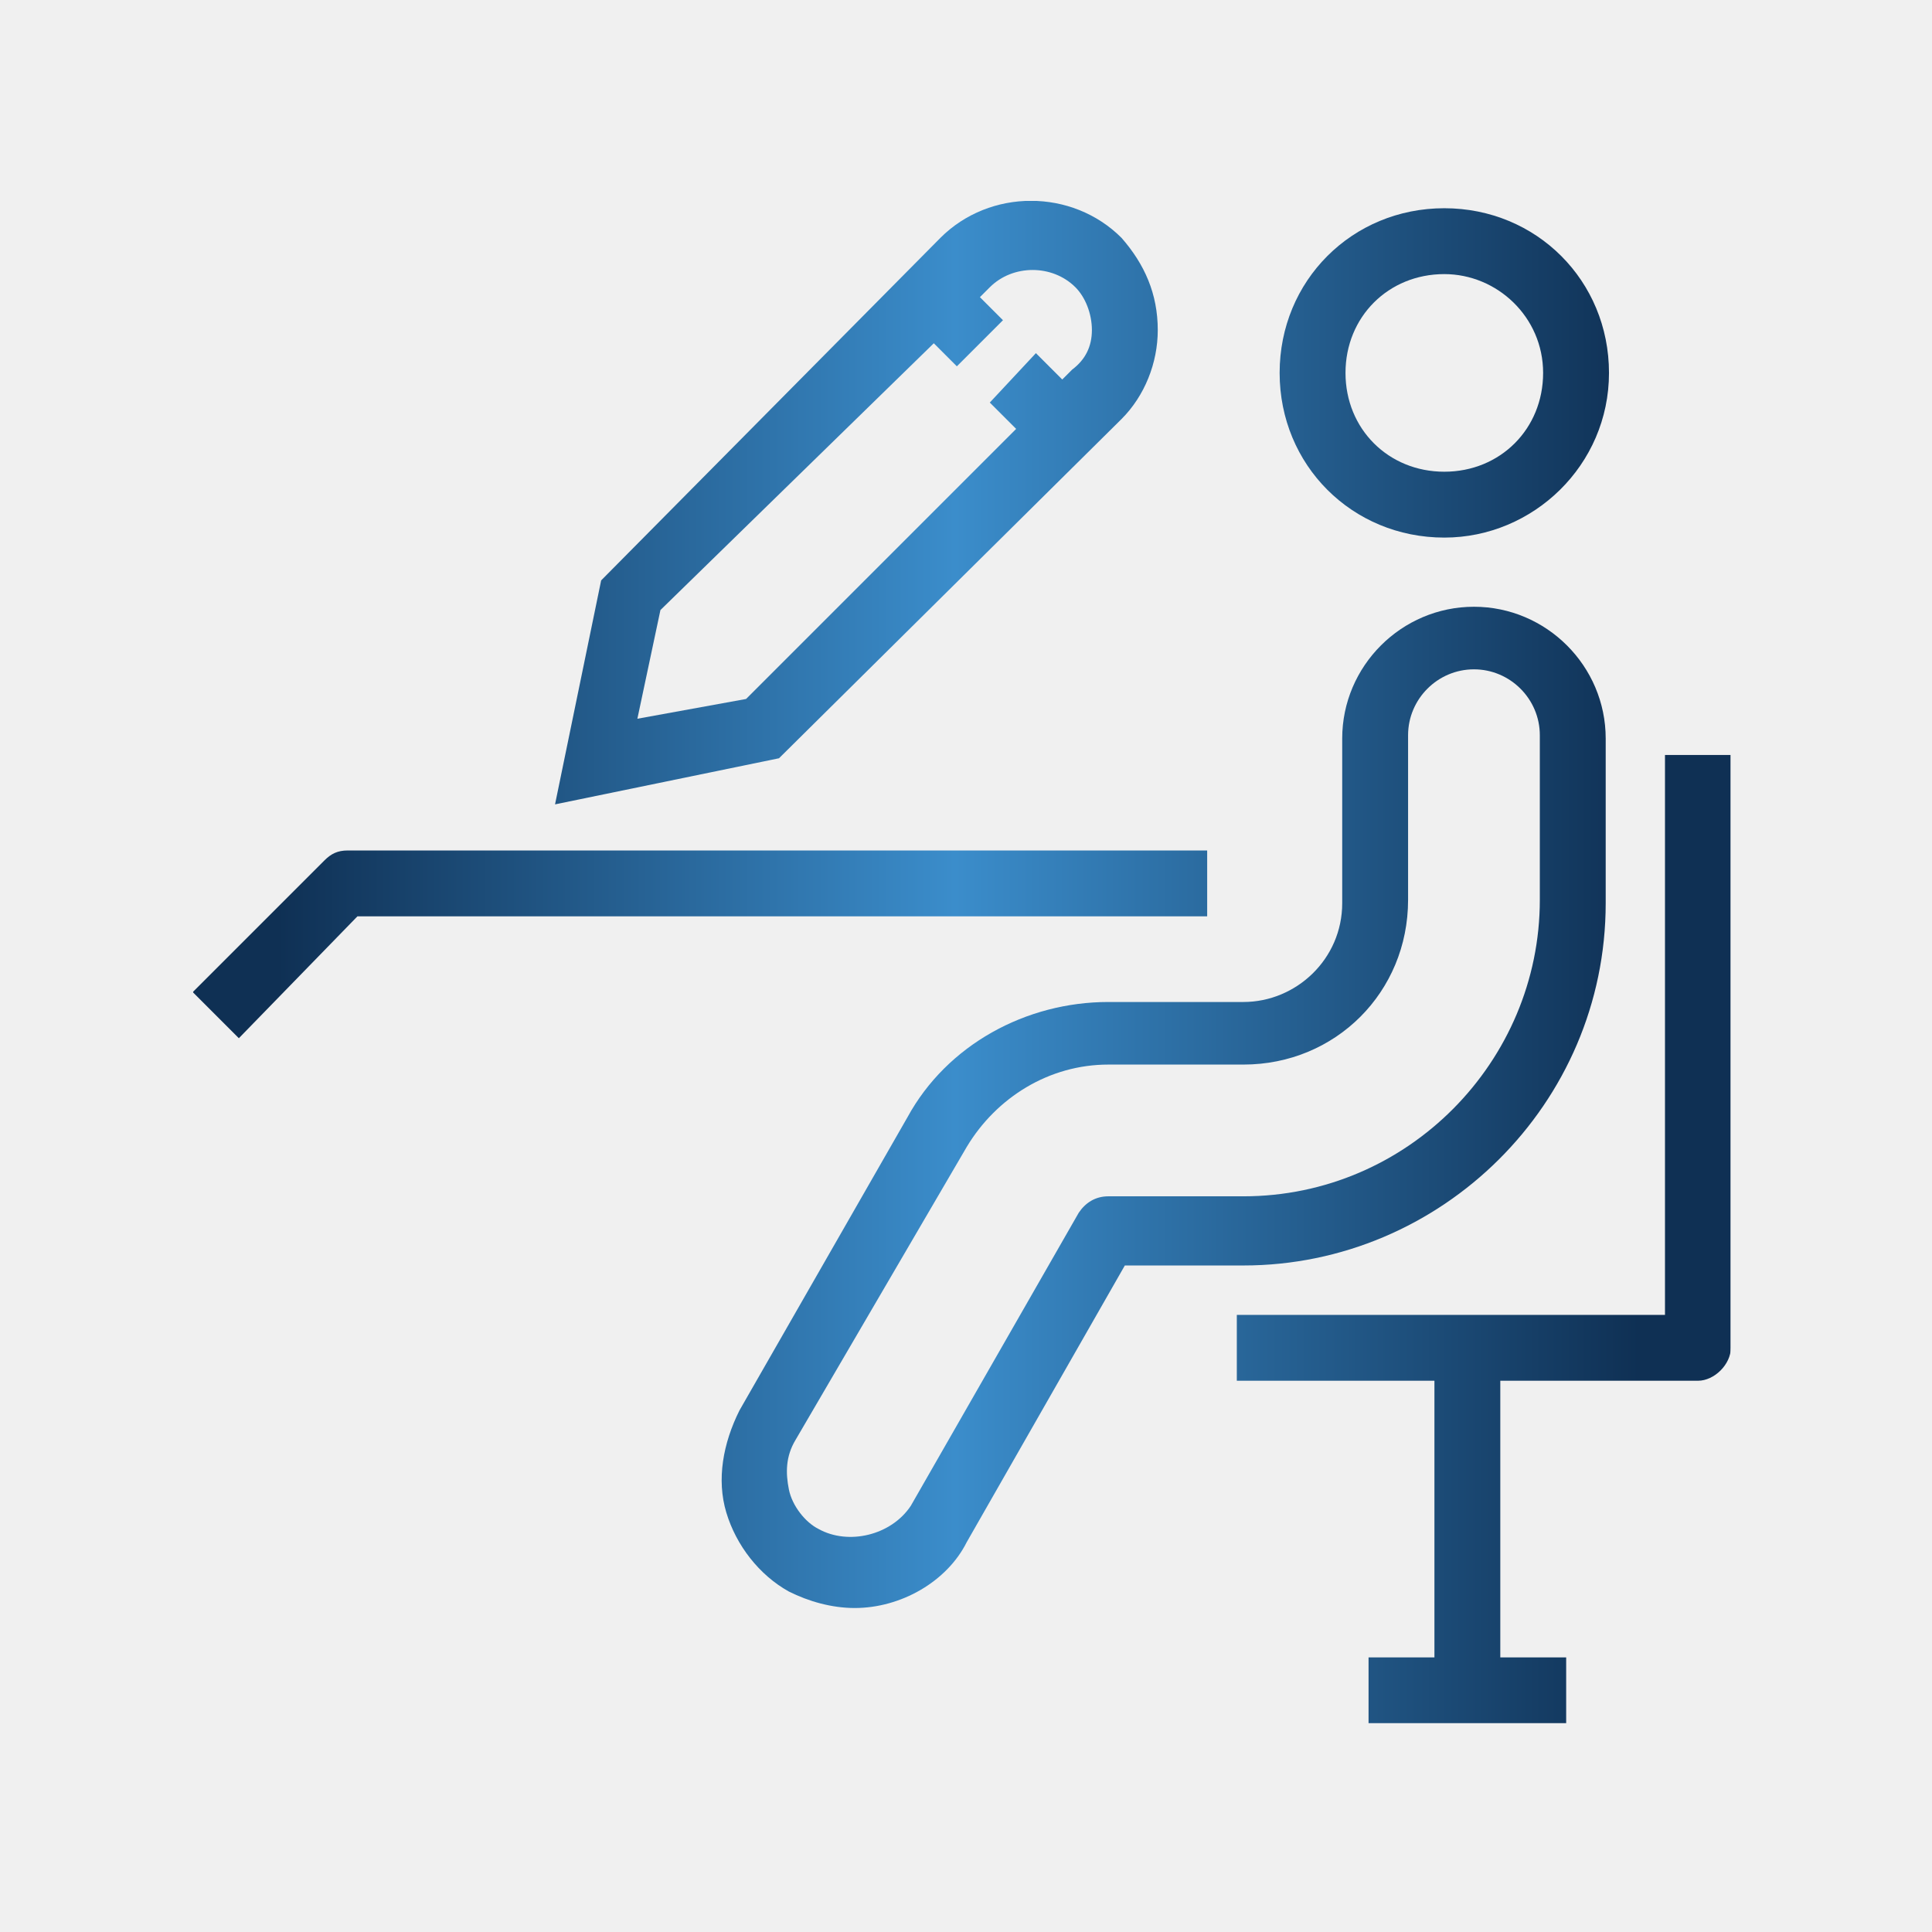
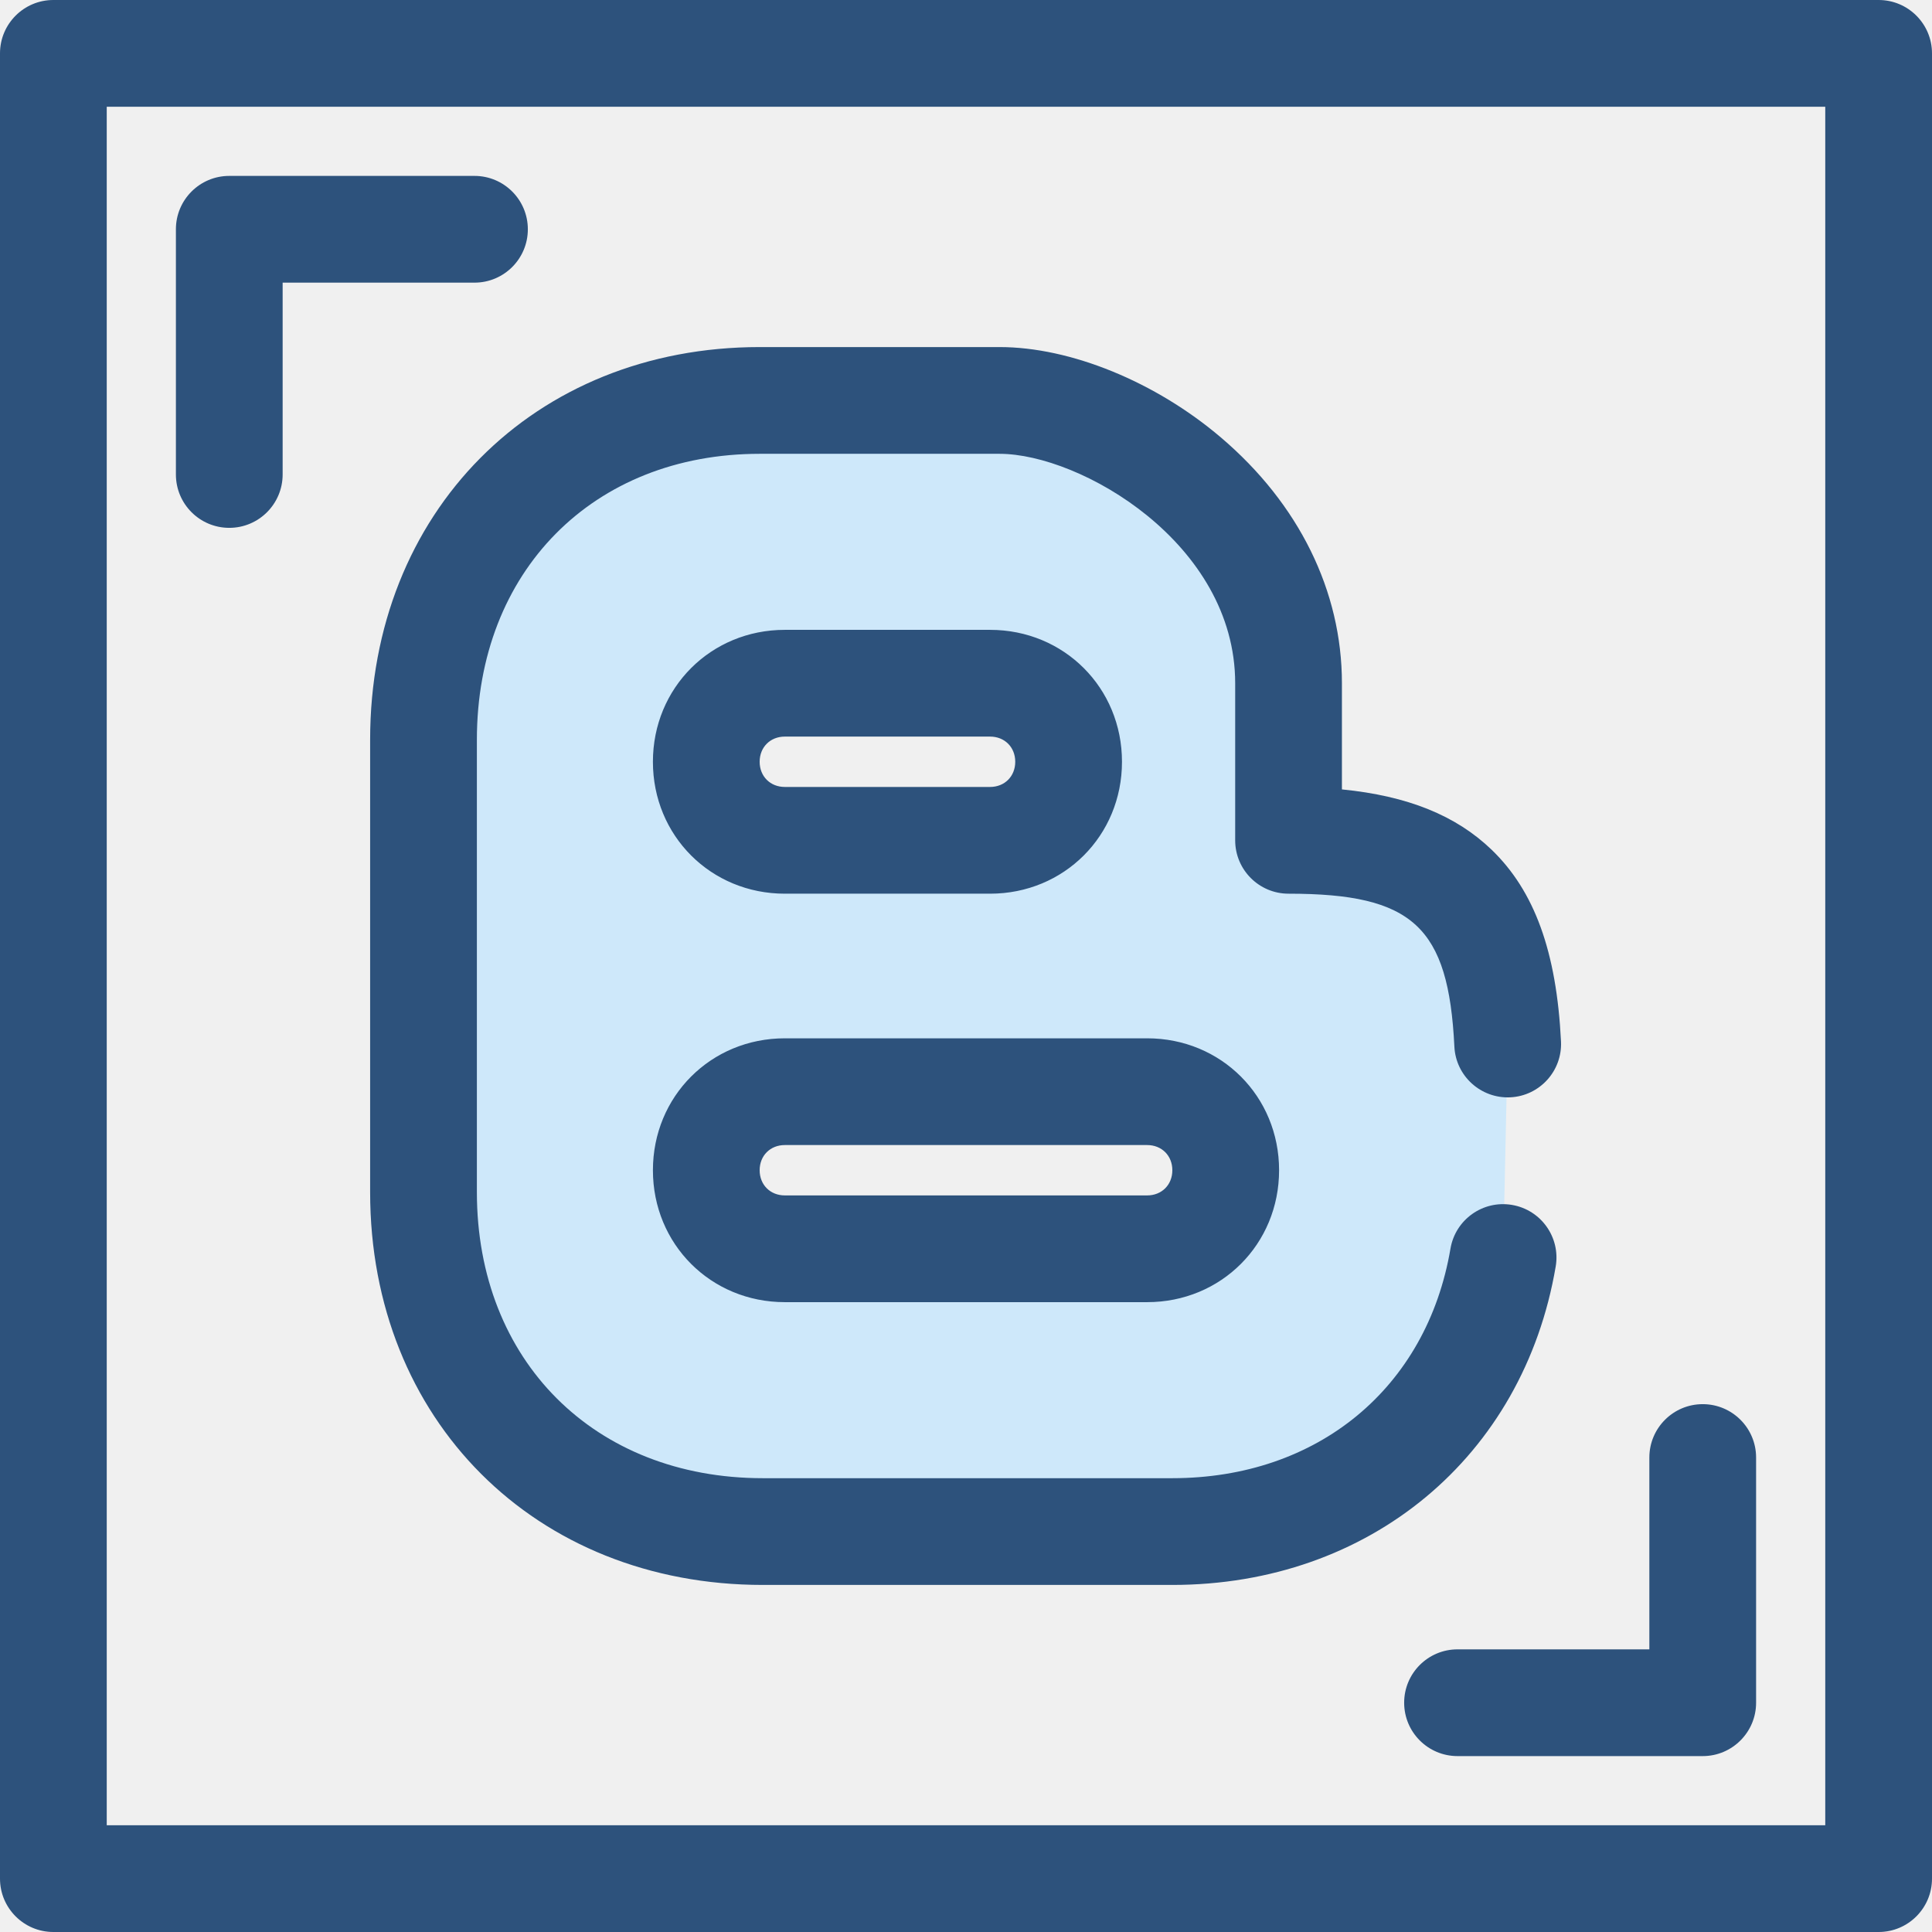
- <svg xmlns="http://www.w3.org/2000/svg" version="1.1" width="128" height="128" viewBox="0 0 128 128">
-   <g transform="matrix(0.8046875,0,0,0.8046875,12.22158,13.04312)">
-     <svg viewBox="0 0 96 95" data-background-color="#ffffff" preserveAspectRatio="xMidYMid meet" height="126" width="128">
-       <g id="tight-bounds" transform="matrix(1,0,0,1,0.2595,0.2450832)">
-         <svg viewBox="0 0 95.481 94.51" height="94.51" width="95.481">
-           <g>
-             <svg viewBox="0 0 95.481 94.51" height="94.51" width="95.481">
-               <g>
-                 <svg viewBox="0 0 95.481 94.51" height="94.51" width="95.481">
-                   <g id="textblocktransform">
-                     <svg viewBox="0 0 95.481 94.51" height="94.51" width="95.481" id="textblock">
-                       <g>
-                         <svg viewBox="0 0 95.481 94.51" height="94.51" width="95.481">
-                           <g>
-                             <svg viewBox="0 0 95.481 94.51" height="94.51" width="95.481">
-                               <g>
-                                 <svg version="1.1" x="0" y="0" viewBox="0.7 0.875 46.7 46.225" enable-background="new 0 0 48 48" xml:space="preserve" height="94.51" width="95.481" class="icon-icon-0" data-fill-palette-color="accent" id="icon-0" />
-                               </g>
-                             </svg>
-                           </g>
-                         </svg>
-                       </g>
-                     </svg>
-                   </g>
-                 </svg>
-               </g>
-               <g />
-             </svg>
-           </g>
-           <defs />
-           <mask id="2c573c51-240c-4fc0-ae57-c9b87b7e668d">
-             <g id="SvgjsG4052">
-               <svg viewBox="0 0 95.481 94.51" height="94.51" width="95.481">
-                 <g>
-                   <svg viewBox="0 0 95.481 94.51" height="94.51" width="95.481">
-                     <g>
-                       <svg viewBox="0 0 95.481 94.51" height="94.51" width="95.481">
-                         <g id="SvgjsG4051">
-                           <svg viewBox="0 0 95.481 94.51" height="94.51" width="95.481" id="SvgjsSvg4050">
-                             <g>
-                               <svg viewBox="0 0 95.481 94.51" height="94.51" width="95.481">
-                                 <g>
-                                   <svg viewBox="0 0 95.481 94.51" height="94.51" width="95.481">
-                                     <g>
-                                       <svg version="1.1" x="0" y="0" viewBox="0.7 0.875 46.7 46.225" enable-background="new 0 0 48 48" xml:space="preserve" height="94.51" width="95.481" class="icon-icon-0" data-fill-palette-color="accent" id="SvgjsSvg4049">
-                                         <g fill="white">
-                                           <path fill="white" d="M28.9 7.5C29.6 6.8 30 5.8 30 4.8 30 3.7 29.6 2.8 28.9 2 27.4 0.5 24.9 0.5 23.4 2L13.1 12.4 11.7 19.2 18.5 17.8zM14.2 16.6L14.9 13.3 23.2 5.2 23.9 5.9 25.3 4.5 24.6 3.8 24.9 3.5C25.6 2.8 26.8 2.8 27.5 3.5 27.8 3.8 28 4.3 28 4.8S27.8 5.7 27.4 6L27.1 6.3 26.3 5.5 24.9 7 25.7 7.8 17.5 16z" />
-                                           <path fill="white" d="M31.5 20.6H5.4C5.1 20.6 4.9 20.7 4.7 20.9L0.7 24.9 2.1 26.3 5.7 22.6H31.5z" />
-                                           <path fill="white" d="M43.6 22.2V17.2C43.6 15 41.8 13.2 39.6 13.2S35.6 15 35.6 17.2V22.2C35.6 23.9 34.2 25.2 32.6 25.2H28.5C26 25.2 23.6 26.5 22.4 28.7L17.3 37.6C16.8 38.6 16.6 39.7 16.9 40.7S17.9 42.6 18.8 43.1C19.4 43.4 20.1 43.6 20.8 43.6 22.2 43.6 23.6 42.8 24.2 41.6L29 33.2H32.6C38.6 33.2 43.6 28.3 43.6 22.2M28.5 31.1C28.1 31.1 27.8 31.3 27.6 31.6L22.5 40.5C21.9 41.4 20.6 41.7 19.7 41.2 19.3 41 18.9 40.5 18.8 40S18.7 39 19 38.5L24.2 29.6C25.1 28.1 26.7 27.1 28.5 27.1H32.6C35.4 27.1 37.6 24.9 37.6 22.1V17.1C37.6 16 38.5 15.1 39.6 15.1S41.6 16 41.6 17.1V22.1C41.6 27 37.6 31.1 32.6 31.1z" />
-                                           <path fill="white" d="M45.4 17.7V34.7H32.4V36.7H38.4V45.1H36.4V47.1H42.4V45.1H40.4V36.7H46.4C46.9 36.7 47.4 36.2 47.4 35.7V17.7z" />
-                                           <path fill="white" d="M38.7 11.1C41.4 11.1 43.7 8.9 43.7 6.1S41.5 1.1 38.7 1.1 33.7 3.3 33.7 6.1 35.9 11.1 38.7 11.1M38.7 3.1C40.3 3.1 41.7 4.4 41.7 6.1S40.4 9.1 38.7 9.1 35.7 7.8 35.7 6.1 37 3.1 38.7 3.1" />
-                                         </g>
-                                       </svg>
-                                     </g>
-                                   </svg>
-                                 </g>
-                               </svg>
-                             </g>
-                           </svg>
-                         </g>
-                       </svg>
-                     </g>
-                     <g />
-                   </svg>
-                 </g>
-                 <defs>
-                   <mask />
-                 </defs>
-               </svg>
-               <rect width="95.481" height="94.51" fill="black" stroke="none" visibility="hidden" />
-             </g>
-           </mask>
-           <linearGradient x1="0.054" x2="0.941" y1="0.5" y2="0.5" id="3d430230-6914-4127-a07d-7881ce1cefbf">
-             <stop stop-color="#0f3054" offset="0" />
-             <stop stop-color="#3b8dcb" offset="0.498" />
-             <stop stop-color="#0f3054" offset="1" />
-           </linearGradient>
-           <rect width="95.481" height="94.51" fill="url(#3d430230-6914-4127-a07d-7881ce1cefbf)" mask="url(#2c573c51-240c-4fc0-ae57-c9b87b7e668d)" data-fill-palette-color="accent" />
-         </svg>
-         <rect width="95.481" height="94.51" fill="none" stroke="none" visibility="hidden" />
-       </g>
-     </svg>
+ <svg xmlns="http://www.w3.org/2000/svg" height="800px" width="800px" version="1.1" id="Layer_1" viewBox="0 0 512 512" xml:space="preserve">
+   <path style="fill:#CEE8FA;" d="M399.552,276.677c-1.868-38.208-16.346-53.983-58.072-53.983V181.06  c0-44.964-46.629-74.94-76.605-74.94h-63.546c-52.457,0-89.095,37.469-89.095,89.928v119.904c0,51.626,36.638,89.928,89.928,89.928  h108.51c46.401,0,80.425-29.969,87.662-72.618 M207.989,181.06h54.387c11.657,0,20.817,9.159,20.817,20.817  c0,11.657-9.159,20.817-20.817,20.817h-54.387c-11.657,0-20.817-9.159-20.817-20.817C187.173,190.219,196.332,181.06,207.989,181.06  z M304.011,330.94h-96.02c-11.657,0-20.817-9.159-20.817-20.817s9.159-20.817,20.817-20.817h96.02  c11.657,0,20.817,9.159,20.817,20.817S315.668,330.94,304.011,330.94z" />
+   <g>
+     <path style="fill:#2D527C;" d="M310.671,420.024h-108.51c-60.303,0-104.072-43.769-104.072-104.072V196.049   c0-60.303,43.418-104.072,103.239-104.072h63.546c18.839,0,41.336,9.191,58.712,23.983c20.658,17.589,32.037,40.708,32.037,65.1   v28.14c17.446,1.726,30.233,6.915,39.643,15.961c11.403,10.964,17.254,27.113,18.414,50.824   c0.382,7.802-5.635,14.436-13.436,14.818c-7.796,0.363-14.436-5.633-14.818-13.436c-1.556-31.819-11.001-40.53-43.946-40.53   c-7.812,0-14.144-6.332-14.144-14.144v-41.633c0-37.12-41.015-60.796-62.461-60.796h-63.546c-44.131,0-74.951,31.164-74.951,75.784   v119.903c0,44.62,31.164,75.785,75.784,75.785h108.51c38.51,0,67.445-23.882,73.718-60.842c1.307-7.701,8.606-12.889,16.31-11.578   c7.701,1.307,12.885,8.609,11.578,16.31C403.711,386.107,362.878,420.024,310.671,420.024z M304.011,345.084h-96.021   c-19.603,0-34.96-15.356-34.96-34.96c0-19.603,15.356-34.96,34.96-34.96h96.021c19.603,0,34.96,15.356,34.96,34.96   C338.971,329.727,323.614,345.084,304.011,345.084z M207.989,303.451c-3.867,0-6.673,2.806-6.673,6.673s2.806,6.673,6.673,6.673   h96.021c3.865,0,6.673-2.806,6.673-6.673s-2.806-6.673-6.673-6.673H207.989z M262.377,236.837h-54.388   c-19.603,0-34.96-15.356-34.96-34.96s15.356-34.96,34.96-34.96h54.388c19.603,0,34.96,15.356,34.96,34.96   C297.338,221.481,281.98,236.837,262.377,236.837z M207.989,195.204c-3.867,0-6.673,2.806-6.673,6.673   c0,3.867,2.806,6.673,6.673,6.673h54.388c3.867,0,6.673-2.806,6.673-6.673c0-3.867-2.806-6.673-6.673-6.673H207.989z" />
+     <path style="fill:#2D527C;" d="M60.76,139.885c-7.812,0-14.144-6.332-14.144-14.144V60.76c0-7.812,6.332-14.144,14.144-14.144   h64.98c7.812,0,14.144,6.332,14.144,14.144s-6.332,14.144-14.144,14.144H74.903v50.837   C74.903,133.553,68.571,139.885,60.76,139.885z" />
+     <path style="fill:#2D527C;" d="M451.24,465.384h-64.98c-7.812,0-14.144-6.332-14.144-14.144s6.332-14.144,14.144-14.144h50.836   V386.26c0-7.812,6.332-14.144,14.144-14.144s14.144,6.332,14.144,14.144v64.98C465.384,459.05,459.05,465.384,451.24,465.384z" />
+     <path style="fill:#2D527C;" d="M497.856,512H14.144C6.332,512,0,505.668,0,497.856V14.144C0,6.332,6.332,0,14.144,0h483.713   C505.668,0,512,6.332,512,14.144v483.713C512,505.668,505.668,512,497.856,512z M28.287,483.713h455.425V28.287H28.287V483.713z" />
  </g>
</svg>
